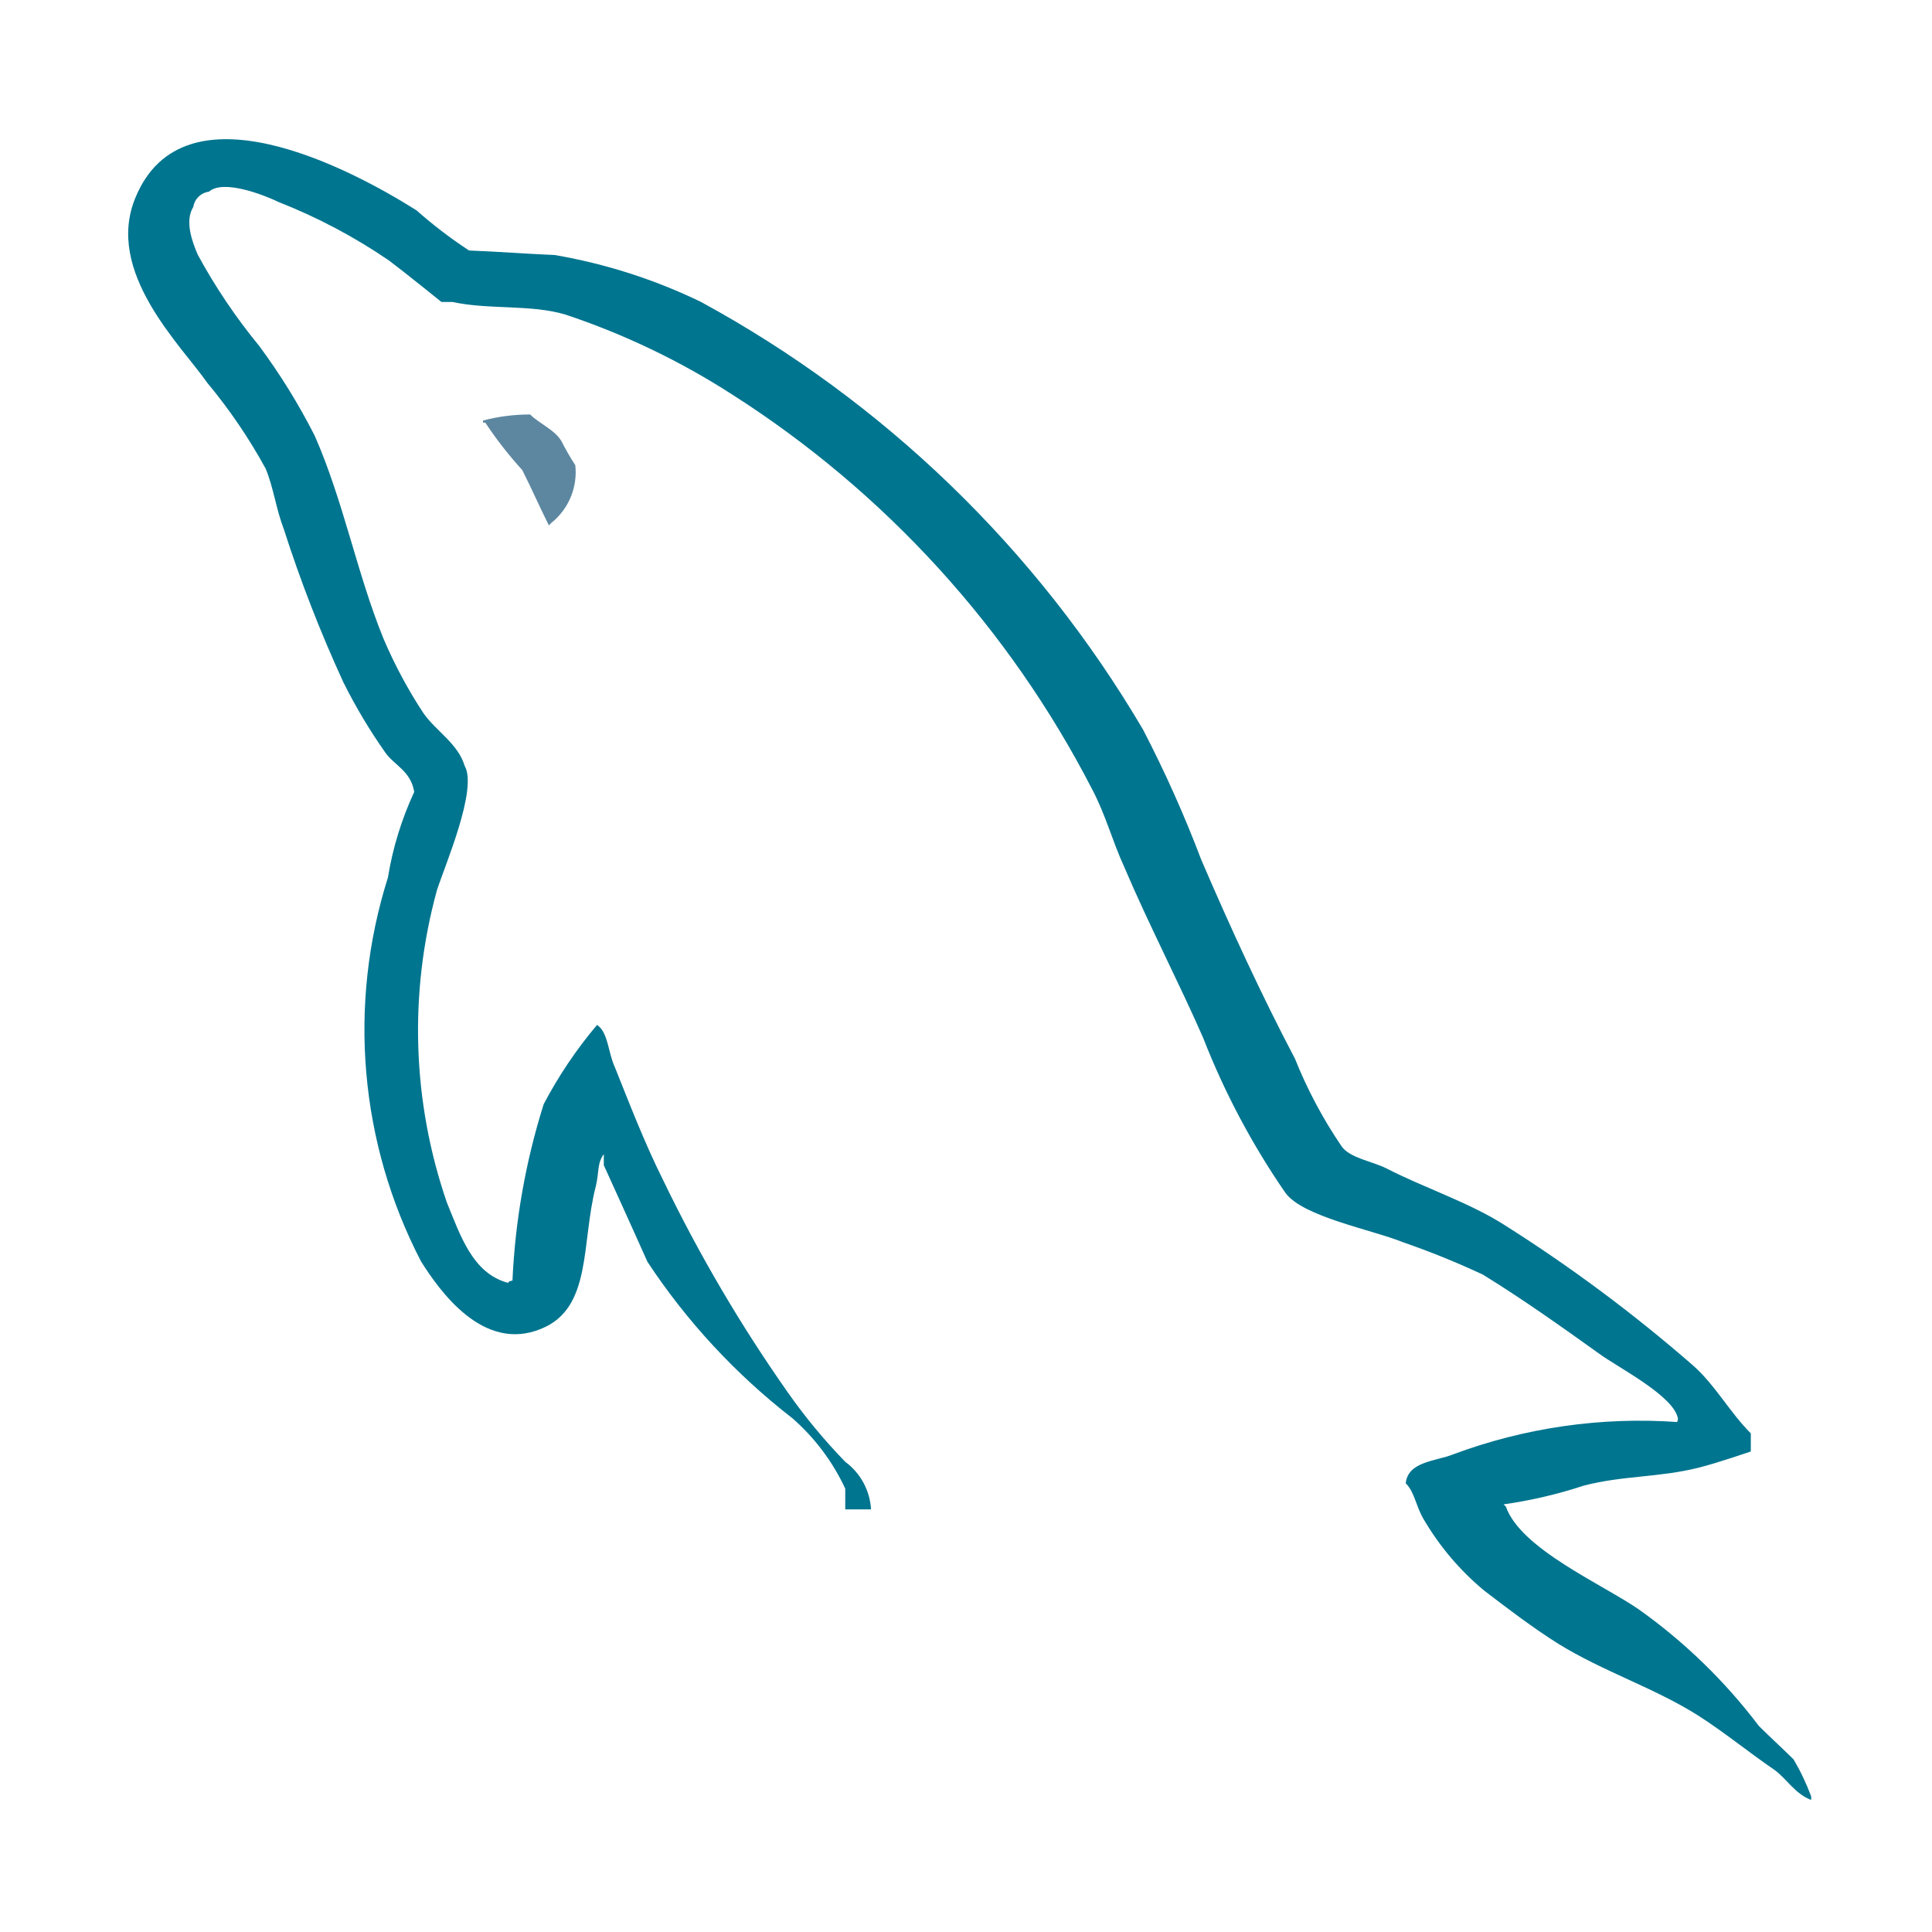
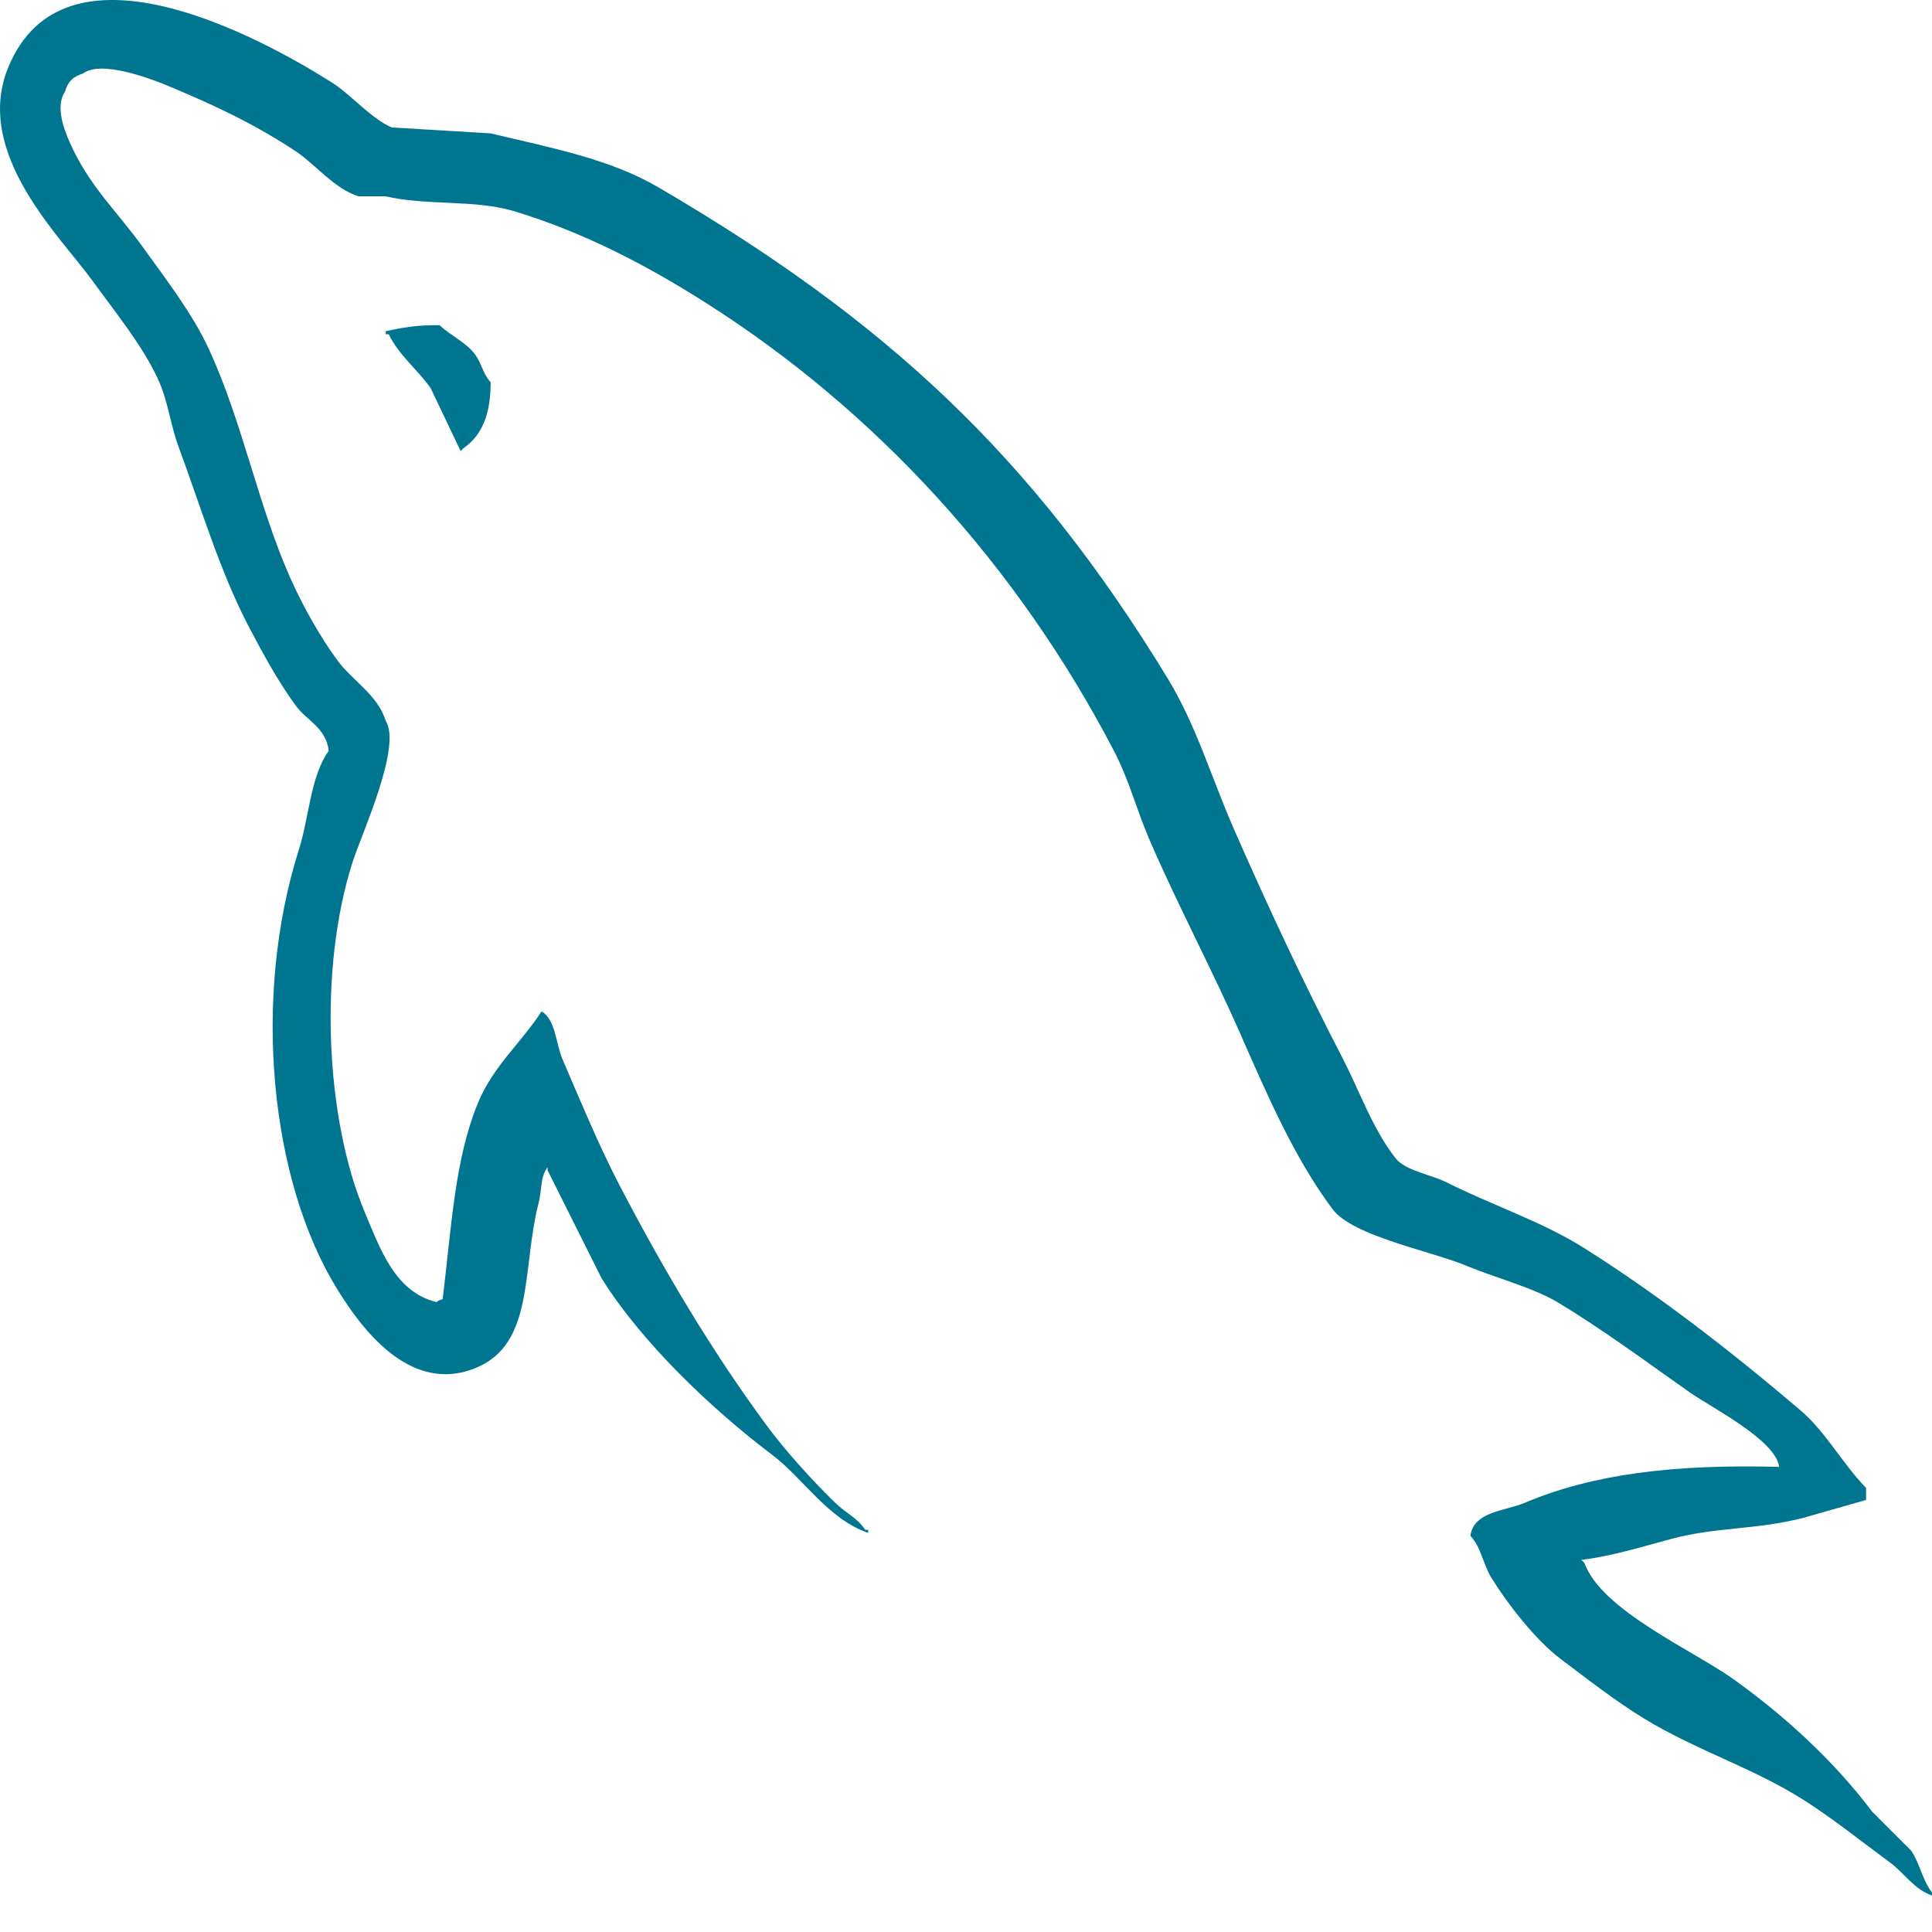
- <svg xmlns="http://www.w3.org/2000/svg" width="800px" height="800px" viewBox="0 0 32 32">
-   <path d="M8.785,6.865a3.055,3.055,0,0,0-.785.1V7h.038a6.461,6.461,0,0,0,.612.785c.154.306.288.611.441.917.019-.019.038-.039.038-.039a1.074,1.074,0,0,0,.4-.957,4.314,4.314,0,0,1-.23-.4c-.115-.191-.364-.287-.517-.44" style="fill:#5d87a1;fill-rule:evenodd" />
-   <path d="M27.78,23.553a8.849,8.849,0,0,0-3.712.536c-.287.115-.745.115-.785.478.154.153.172.4.307.613a4.467,4.467,0,0,0,.995,1.167c.4.306.8.611,1.225.879.745.461,1.588.728,2.314,1.187.422.268.842.612,1.264.9.21.153.343.4.611.5v-.058a3.844,3.844,0,0,0-.291-.613c-.191-.19-.383-.363-.575-.554a9.118,9.118,0,0,0-1.99-1.932c-.613-.422-1.953-1-2.2-1.7l-.039-.039a7.69,7.69,0,0,0,1.321-.308c.65-.172,1.243-.133,1.912-.3.307-.077.862-.268.862-.268v-.3c-.342-.34-.587-.795-.947-1.116a25.338,25.338,0,0,0-3.122-2.328c-.587-.379-1.344-.623-1.969-.946-.226-.114-.6-.17-.737-.36a7.594,7.594,0,0,1-.776-1.457c-.548-1.04-1.079-2.193-1.551-3.293a20.236,20.236,0,0,0-.965-2.157A19.078,19.078,0,0,0,11.609,5a9.07,9.07,0,0,0-2.421-.776c-.474-.02-.946-.057-1.419-.075A7.55,7.55,0,0,1,6.9,3.485C5.818,2.8,3.038,1.328,2.242,3.277,1.732,4.508,3,5.718,3.435,6.343A8.866,8.866,0,0,1,4.4,7.762c.133.322.171.663.3,1A22.556,22.556,0,0,0,5.687,11.3a8.946,8.946,0,0,0,.7,1.172c.153.209.417.3.474.645a5.421,5.421,0,0,0-.436,1.419,8.336,8.336,0,0,0,.549,6.358c.3.473,1.022,1.514,1.987,1.116.851-.34.662-1.419.908-2.364.056-.229.019-.379.132-.53V19.3s.483,1.061.723,1.6a10.813,10.813,0,0,0,2.4,2.59A3.514,3.514,0,0,1,14,24.657V25h.427A1.054,1.054,0,0,0,14,24.212a9.4,9.4,0,0,1-.959-1.16,24.992,24.992,0,0,1-2.064-3.519c-.3-.6-.553-1.258-.793-1.857-.11-.231-.11-.58-.295-.7a7.266,7.266,0,0,0-.884,1.313,11.419,11.419,0,0,0-.517,2.921c-.073.02-.037,0-.073.038-.589-.155-.792-.792-1.014-1.332a8.756,8.756,0,0,1-.166-5.164c.128-.405.683-1.681.461-2.068-.111-.369-.48-.58-.682-.871a7.767,7.767,0,0,1-.663-1.237C5.912,9.5,5.69,8.3,5.212,7.216a10.4,10.4,0,0,0-.921-1.489A9.586,9.586,0,0,1,3.276,4.22c-.092-.213-.221-.561-.074-.793a.3.3,0,0,1,.259-.252c.238-.212.921.058,1.16.174a9.2,9.2,0,0,1,1.824.967c.258.194.866.685.866.685h.18c.612.133,1.3.037,1.876.21a12.247,12.247,0,0,1,2.755,1.32,16.981,16.981,0,0,1,5.969,6.545c.23.439.327.842.537,1.3.4.94.9,1.9,1.3,2.814a12.578,12.578,0,0,0,1.36,2.564c.286.4,1.435.612,1.952.822a13.7,13.7,0,0,1,1.32.535c.651.4,1.3.861,1.913,1.3.305.23,1.262.708,1.32,1.091" style="fill:#00758f;fill-rule:evenodd" />
+ <svg xmlns="http://www.w3.org/2000/svg" width="800px" height="800px" viewBox="0 0 24 24">
+   <path fill="#00758F" fill-rule="evenodd" d="M5.462,4.04 C5.189,4.035 4.996,4.07 4.792,4.114 L4.792,4.152 L4.829,4.152 C4.959,4.419 5.189,4.591 5.35,4.822 C5.474,5.083 5.598,5.343 5.722,5.603 C5.735,5.591 5.747,5.579 5.76,5.566 C5.99,5.404 6.096,5.144 6.095,4.747 C6.002,4.65 5.988,4.528 5.908,4.412 C5.802,4.258 5.596,4.17 5.462,4.04 L5.462,4.04 Z M23.479,23.137 C23.654,23.266 23.772,23.466 24,23.547 L24,23.509 C23.88,23.357 23.85,23.147 23.74,22.988 C23.579,22.827 23.416,22.666 23.256,22.504 C22.782,21.876 22.182,21.325 21.543,20.866 C21.035,20.501 19.894,20.007 19.682,19.415 C19.67,19.402 19.657,19.39 19.644,19.377 C20.005,19.337 20.428,19.206 20.761,19.117 C21.321,18.967 21.821,19.005 22.399,18.856 C22.66,18.781 22.92,18.707 23.181,18.633 L23.181,18.483 C22.889,18.184 22.681,17.787 22.362,17.516 C21.528,16.806 20.619,16.097 19.682,15.506 C19.163,15.177 18.52,14.965 17.969,14.687 C17.784,14.593 17.459,14.544 17.337,14.389 C17.048,14.02 16.89,13.552 16.667,13.123 C16.2,12.223 15.74,11.24 15.326,10.294 C15.044,9.648 14.86,9.012 14.508,8.432 C12.817,5.653 10.998,3.976 8.179,2.327 C7.579,1.976 6.857,1.838 6.095,1.657 C5.685,1.633 5.275,1.607 4.866,1.583 C4.616,1.478 4.357,1.173 4.122,1.024 C3.188,0.435 0.793,-0.849 0.102,0.838 C-0.335,1.903 0.754,2.942 1.144,3.481 C1.417,3.86 1.767,4.284 1.963,4.71 C2.091,4.989 2.113,5.27 2.224,5.566 C2.494,6.295 2.729,7.088 3.079,7.762 C3.257,8.103 3.452,8.463 3.675,8.767 C3.813,8.954 4.047,9.037 4.084,9.326 C3.855,9.647 3.842,10.147 3.713,10.554 C3.131,12.389 3.35,14.669 4.197,16.027 C4.456,16.443 5.068,17.337 5.908,16.994 C6.644,16.695 6.48,15.766 6.69,14.947 C6.737,14.761 6.709,14.624 6.802,14.5 L6.802,14.537 C7.025,14.984 7.249,15.431 7.472,15.877 C7.968,16.676 8.848,17.511 9.594,18.074 C9.98,18.366 10.285,18.871 10.785,19.042 L10.785,19.004 L10.748,19.004 C10.65,18.854 10.499,18.791 10.376,18.669 C10.084,18.384 9.761,18.029 9.519,17.701 C8.841,16.781 8.242,15.773 7.696,14.724 C7.435,14.222 7.208,13.67 6.988,13.16 C6.903,12.963 6.904,12.666 6.727,12.564 C6.487,12.938 6.132,13.24 5.946,13.681 C5.648,14.386 5.609,15.246 5.499,16.138 C5.434,16.161 5.463,16.145 5.424,16.175 C4.906,16.05 4.724,15.516 4.531,15.058 C4.044,13.901 3.953,12.036 4.382,10.703 C4.493,10.358 4.995,9.272 4.791,8.953 C4.694,8.635 4.375,8.452 4.196,8.209 C3.974,7.909 3.753,7.513 3.6,7.166 C3.202,6.264 3.015,5.25 2.595,4.337 C2.395,3.901 2.055,3.46 1.776,3.072 C1.468,2.642 1.122,2.326 0.883,1.806 C0.798,1.621 0.682,1.326 0.808,1.136 C0.848,1.008 0.905,0.954 1.032,0.913 C1.248,0.746 1.849,0.968 2.074,1.061 C2.671,1.309 3.169,1.545 3.675,1.88 C3.917,2.041 4.163,2.353 4.456,2.439 L4.791,2.439 C5.316,2.559 5.903,2.476 6.392,2.625 C7.257,2.888 8.033,3.297 8.737,3.742 C10.883,5.097 12.637,7.025 13.837,9.326 C14.03,9.696 14.114,10.05 14.284,10.443 C14.627,11.235 15.059,12.05 15.4,12.825 C15.741,13.598 16.073,14.378 16.554,15.021 C16.807,15.359 17.785,15.541 18.23,15.729 C18.541,15.86 19.051,15.998 19.346,16.175 C19.91,16.515 20.456,16.92 20.984,17.292 C21.248,17.479 22.061,17.887 22.101,18.222 C20.792,18.188 19.792,18.309 18.937,18.67 C18.694,18.772 18.306,18.775 18.266,19.079 C18.4,19.219 18.421,19.428 18.527,19.6 C18.731,19.93 19.076,20.373 19.383,20.605 C19.72,20.859 20.066,21.13 20.426,21.35 C21.066,21.741 21.782,21.964 22.398,22.355 C22.763,22.586 23.124,22.876 23.479,23.137 L23.479,23.137 Z" />
</svg>
